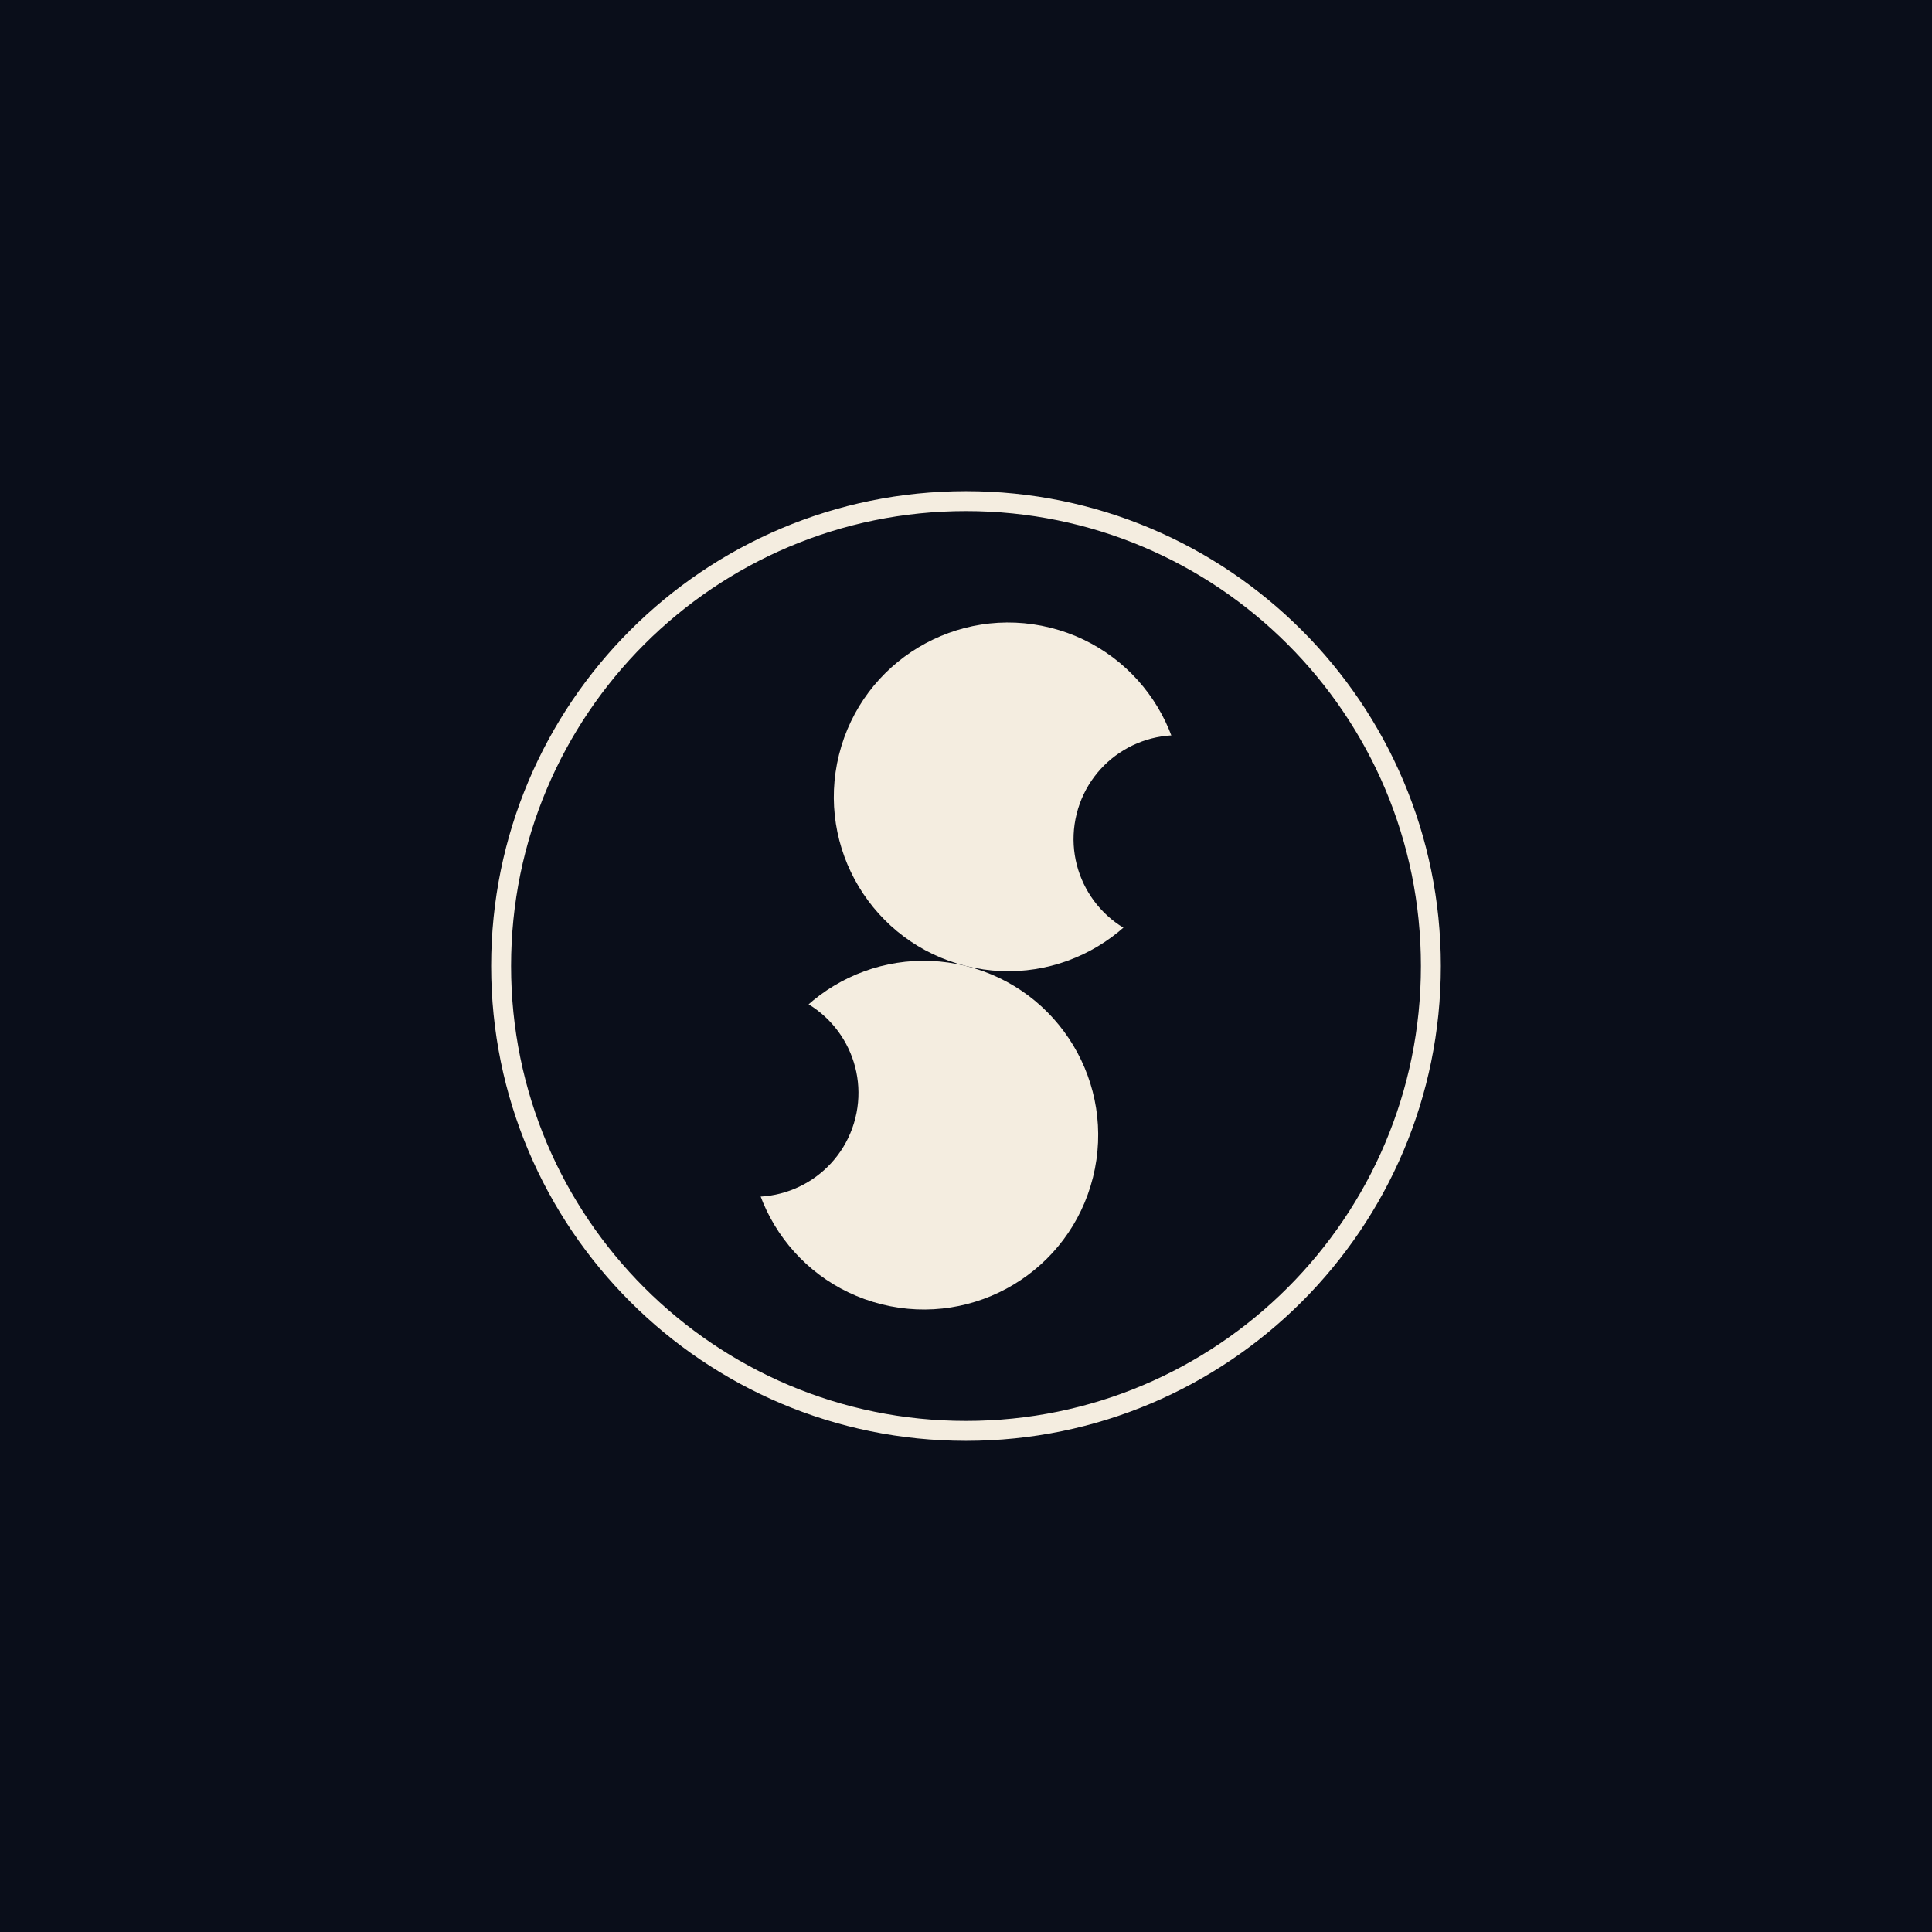
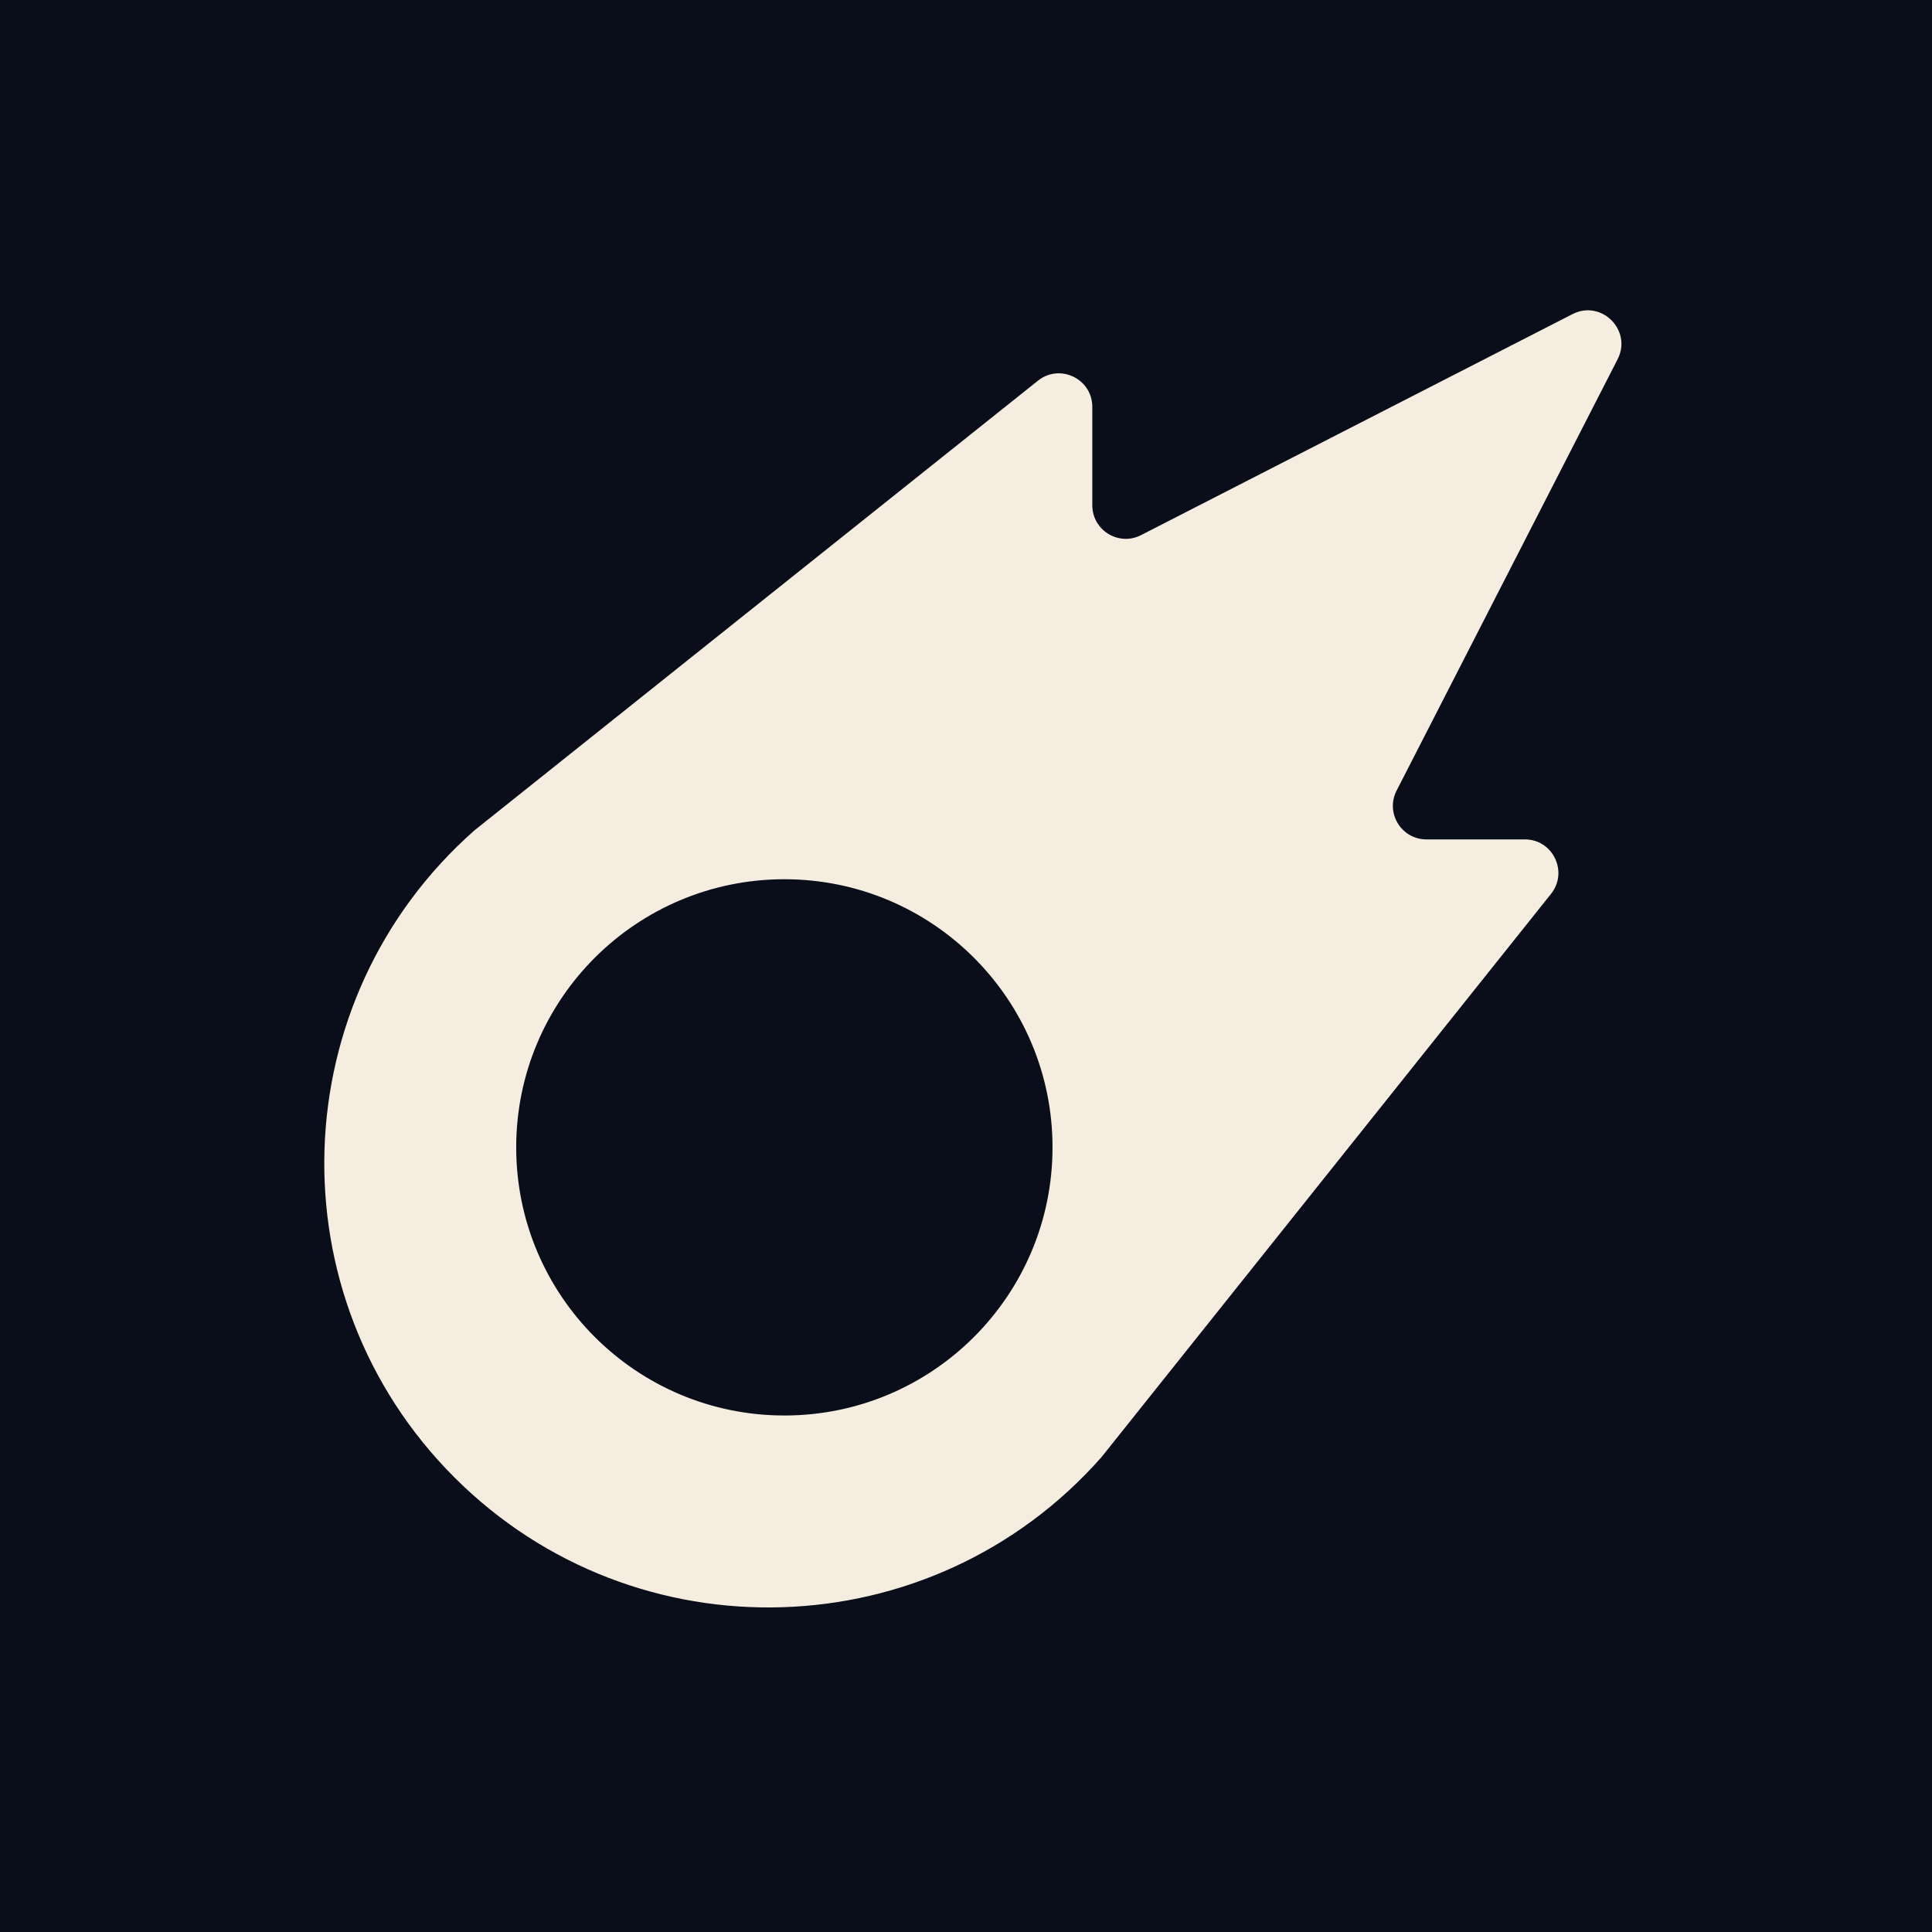
- <svg xmlns="http://www.w3.org/2000/svg" viewBox="0 0 512 512">
-   <rect width="512" height="512" fill="#0A0E1A" />
-   <g transform="translate(256 256) scale(2.2)">
-     <circle cx="0" cy="0" r="56" stroke="#F4EDE0" stroke-width="2.4" fill="none" />
-     <g transform="rotate(14)">
-       <circle cx="0" cy="-21" r="21" fill="#F4EDE0" />
-       <circle cx="0" cy="21" r="21" fill="#F4EDE0" />
-       <circle cx="21" cy="-21" r="12.5" fill="#0A0E1A" />
-       <circle cx="-21" cy="21" r="12.5" fill="#0A0E1A" />
-     </g>
+ <svg xmlns="http://www.w3.org/2000/svg" viewBox="0 0 32 32" width="512" height="512">
+   <rect width="32" height="32" fill="#0A0E1A" />
+   <g transform="translate(5 5)">
+     <path d="M13.092 3.369V1.74C13.092 1.274 12.554 1.015 12.191 1.306L2.86 8.752C-0.321 11.559 -0.475 16.469 2.526 19.47C5.526 22.47 10.436 22.317 13.244 19.135L20.69 9.805C20.98 9.441 20.721 8.903 20.256 8.903H18.626C18.211 8.903 17.943 8.465 18.132 8.095L21.793 0.95C22.038 0.471 21.525 -0.043 21.045 0.203L13.9 3.863C13.531 4.053 13.092 3.784 13.092 3.369ZM7.992 18.445C5.539 18.445 3.55 16.457 3.55 14.004C3.55 11.551 5.539 9.563 7.992 9.563C10.444 9.563 12.433 11.551 12.433 14.004C12.433 16.457 10.444 18.445 7.992 18.445Z" fill="#F4EDE0" />
  </g>
</svg>
